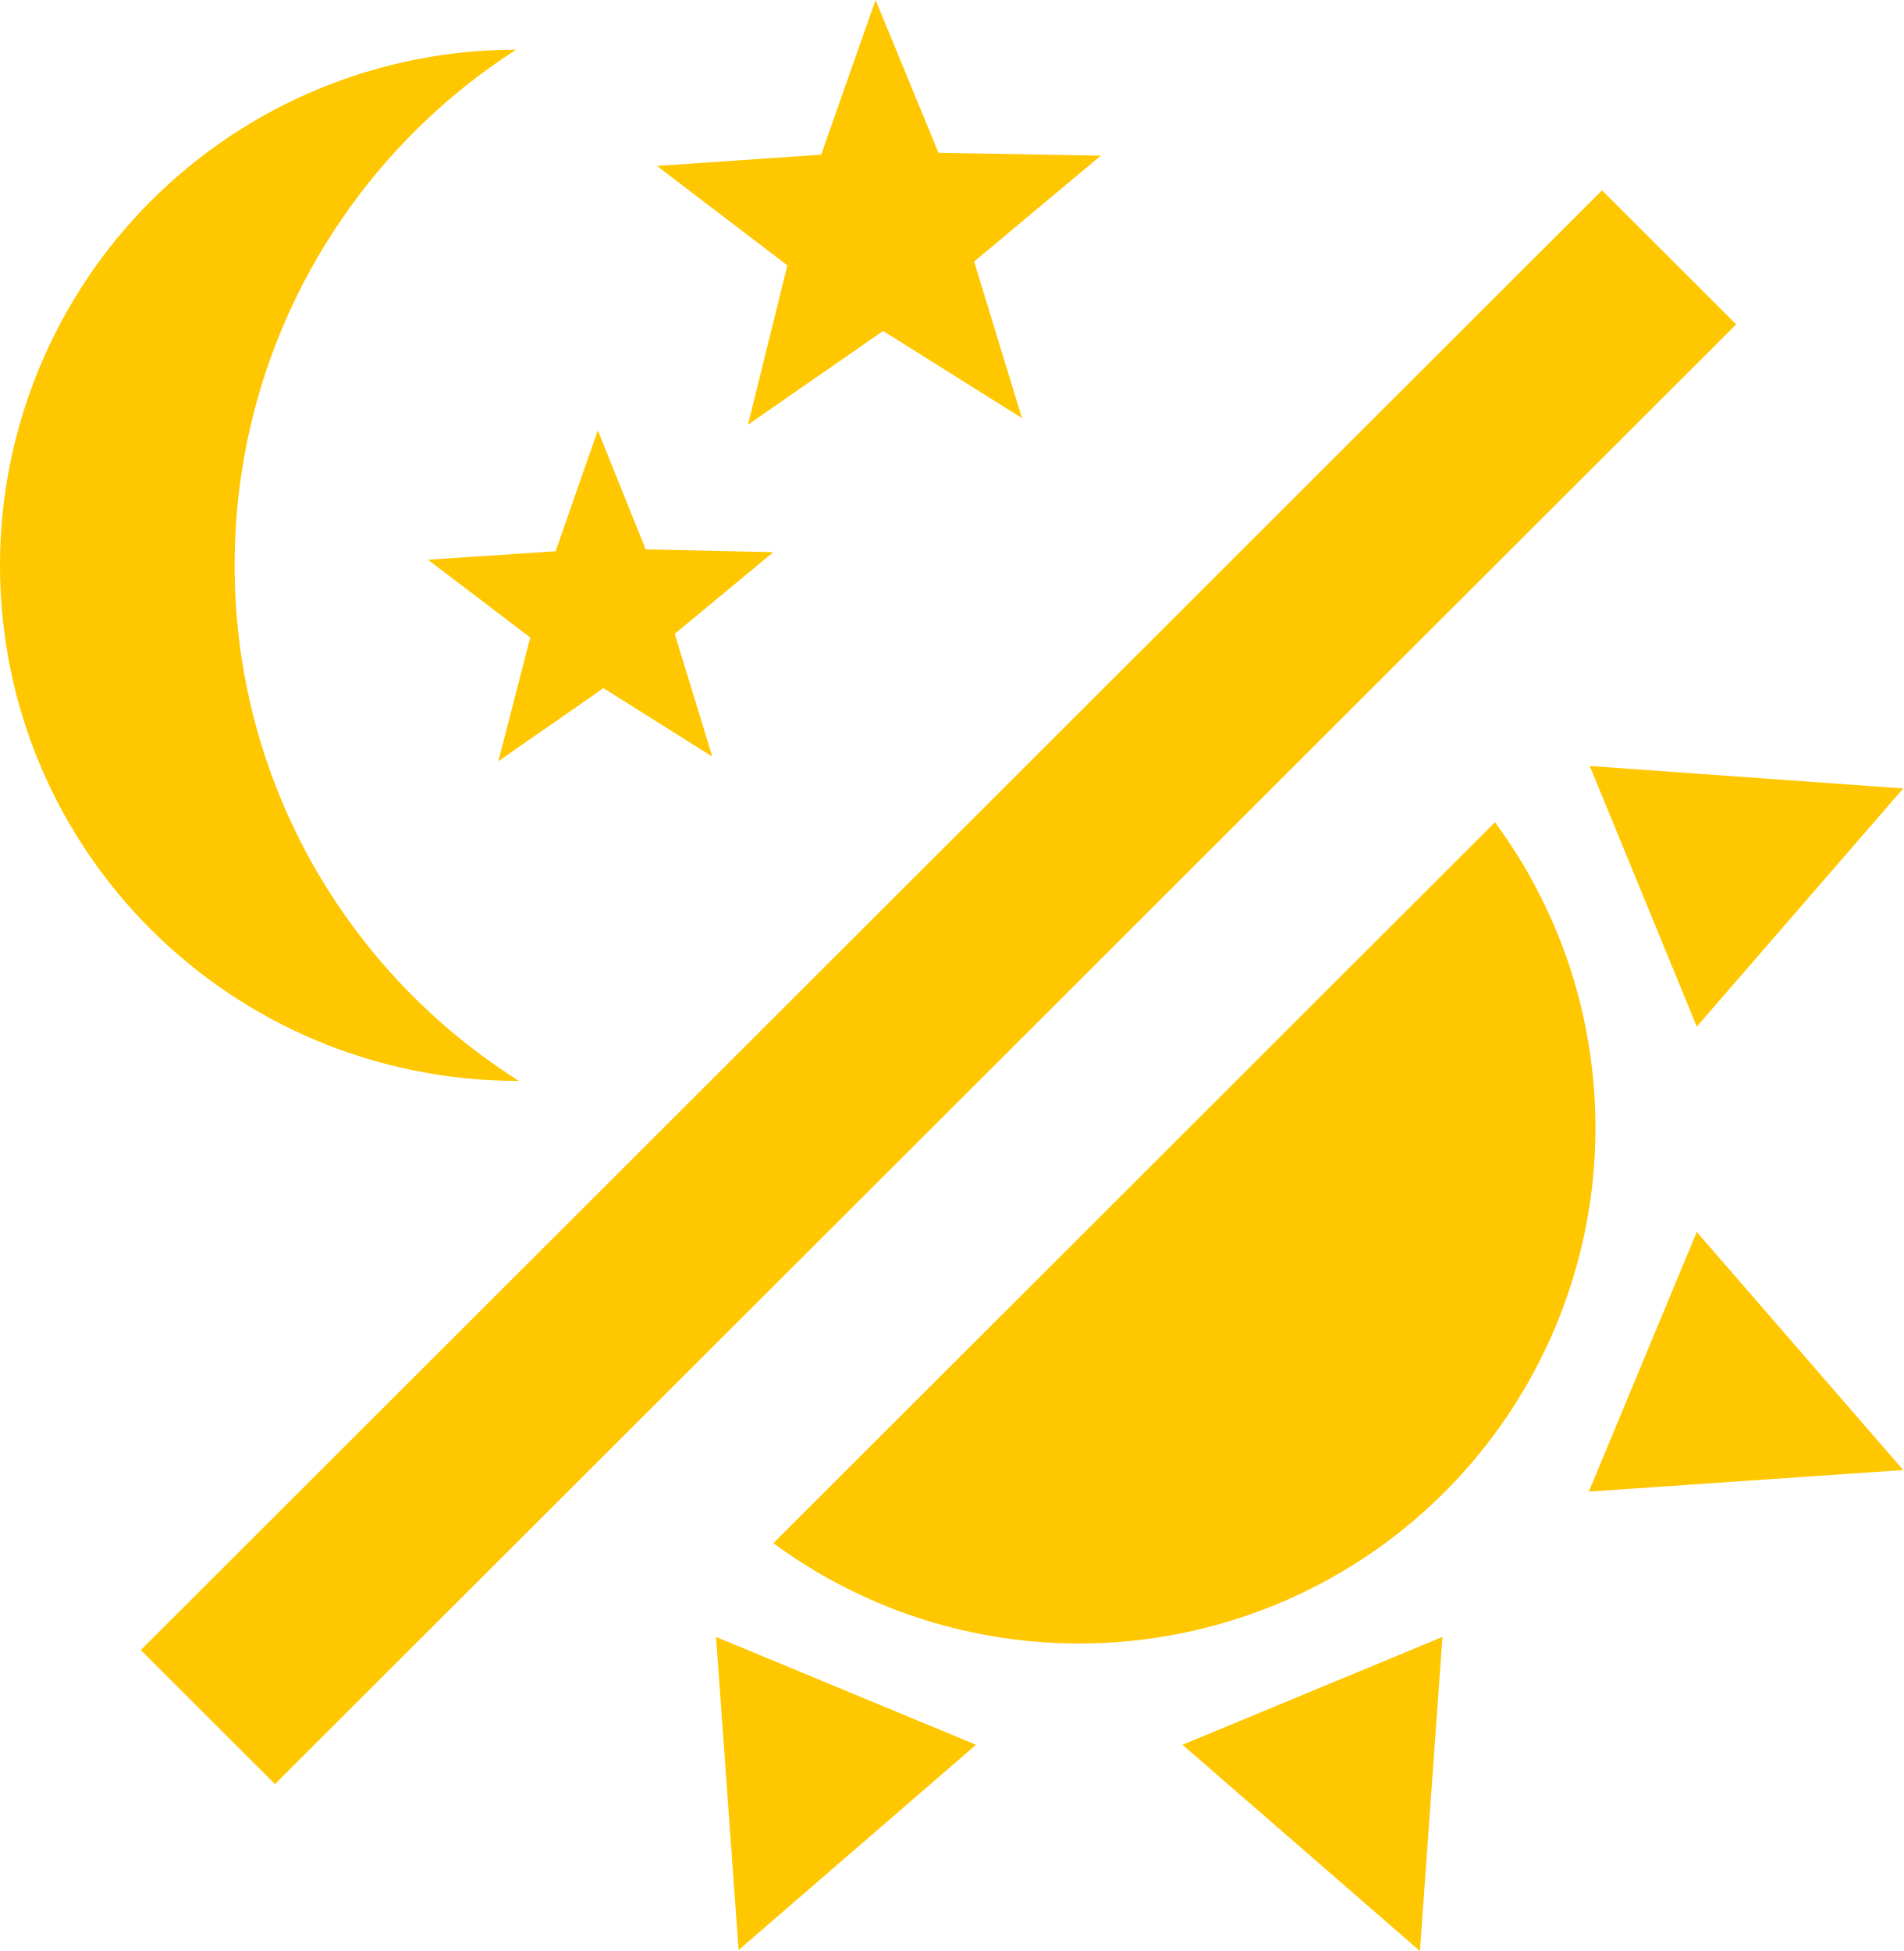
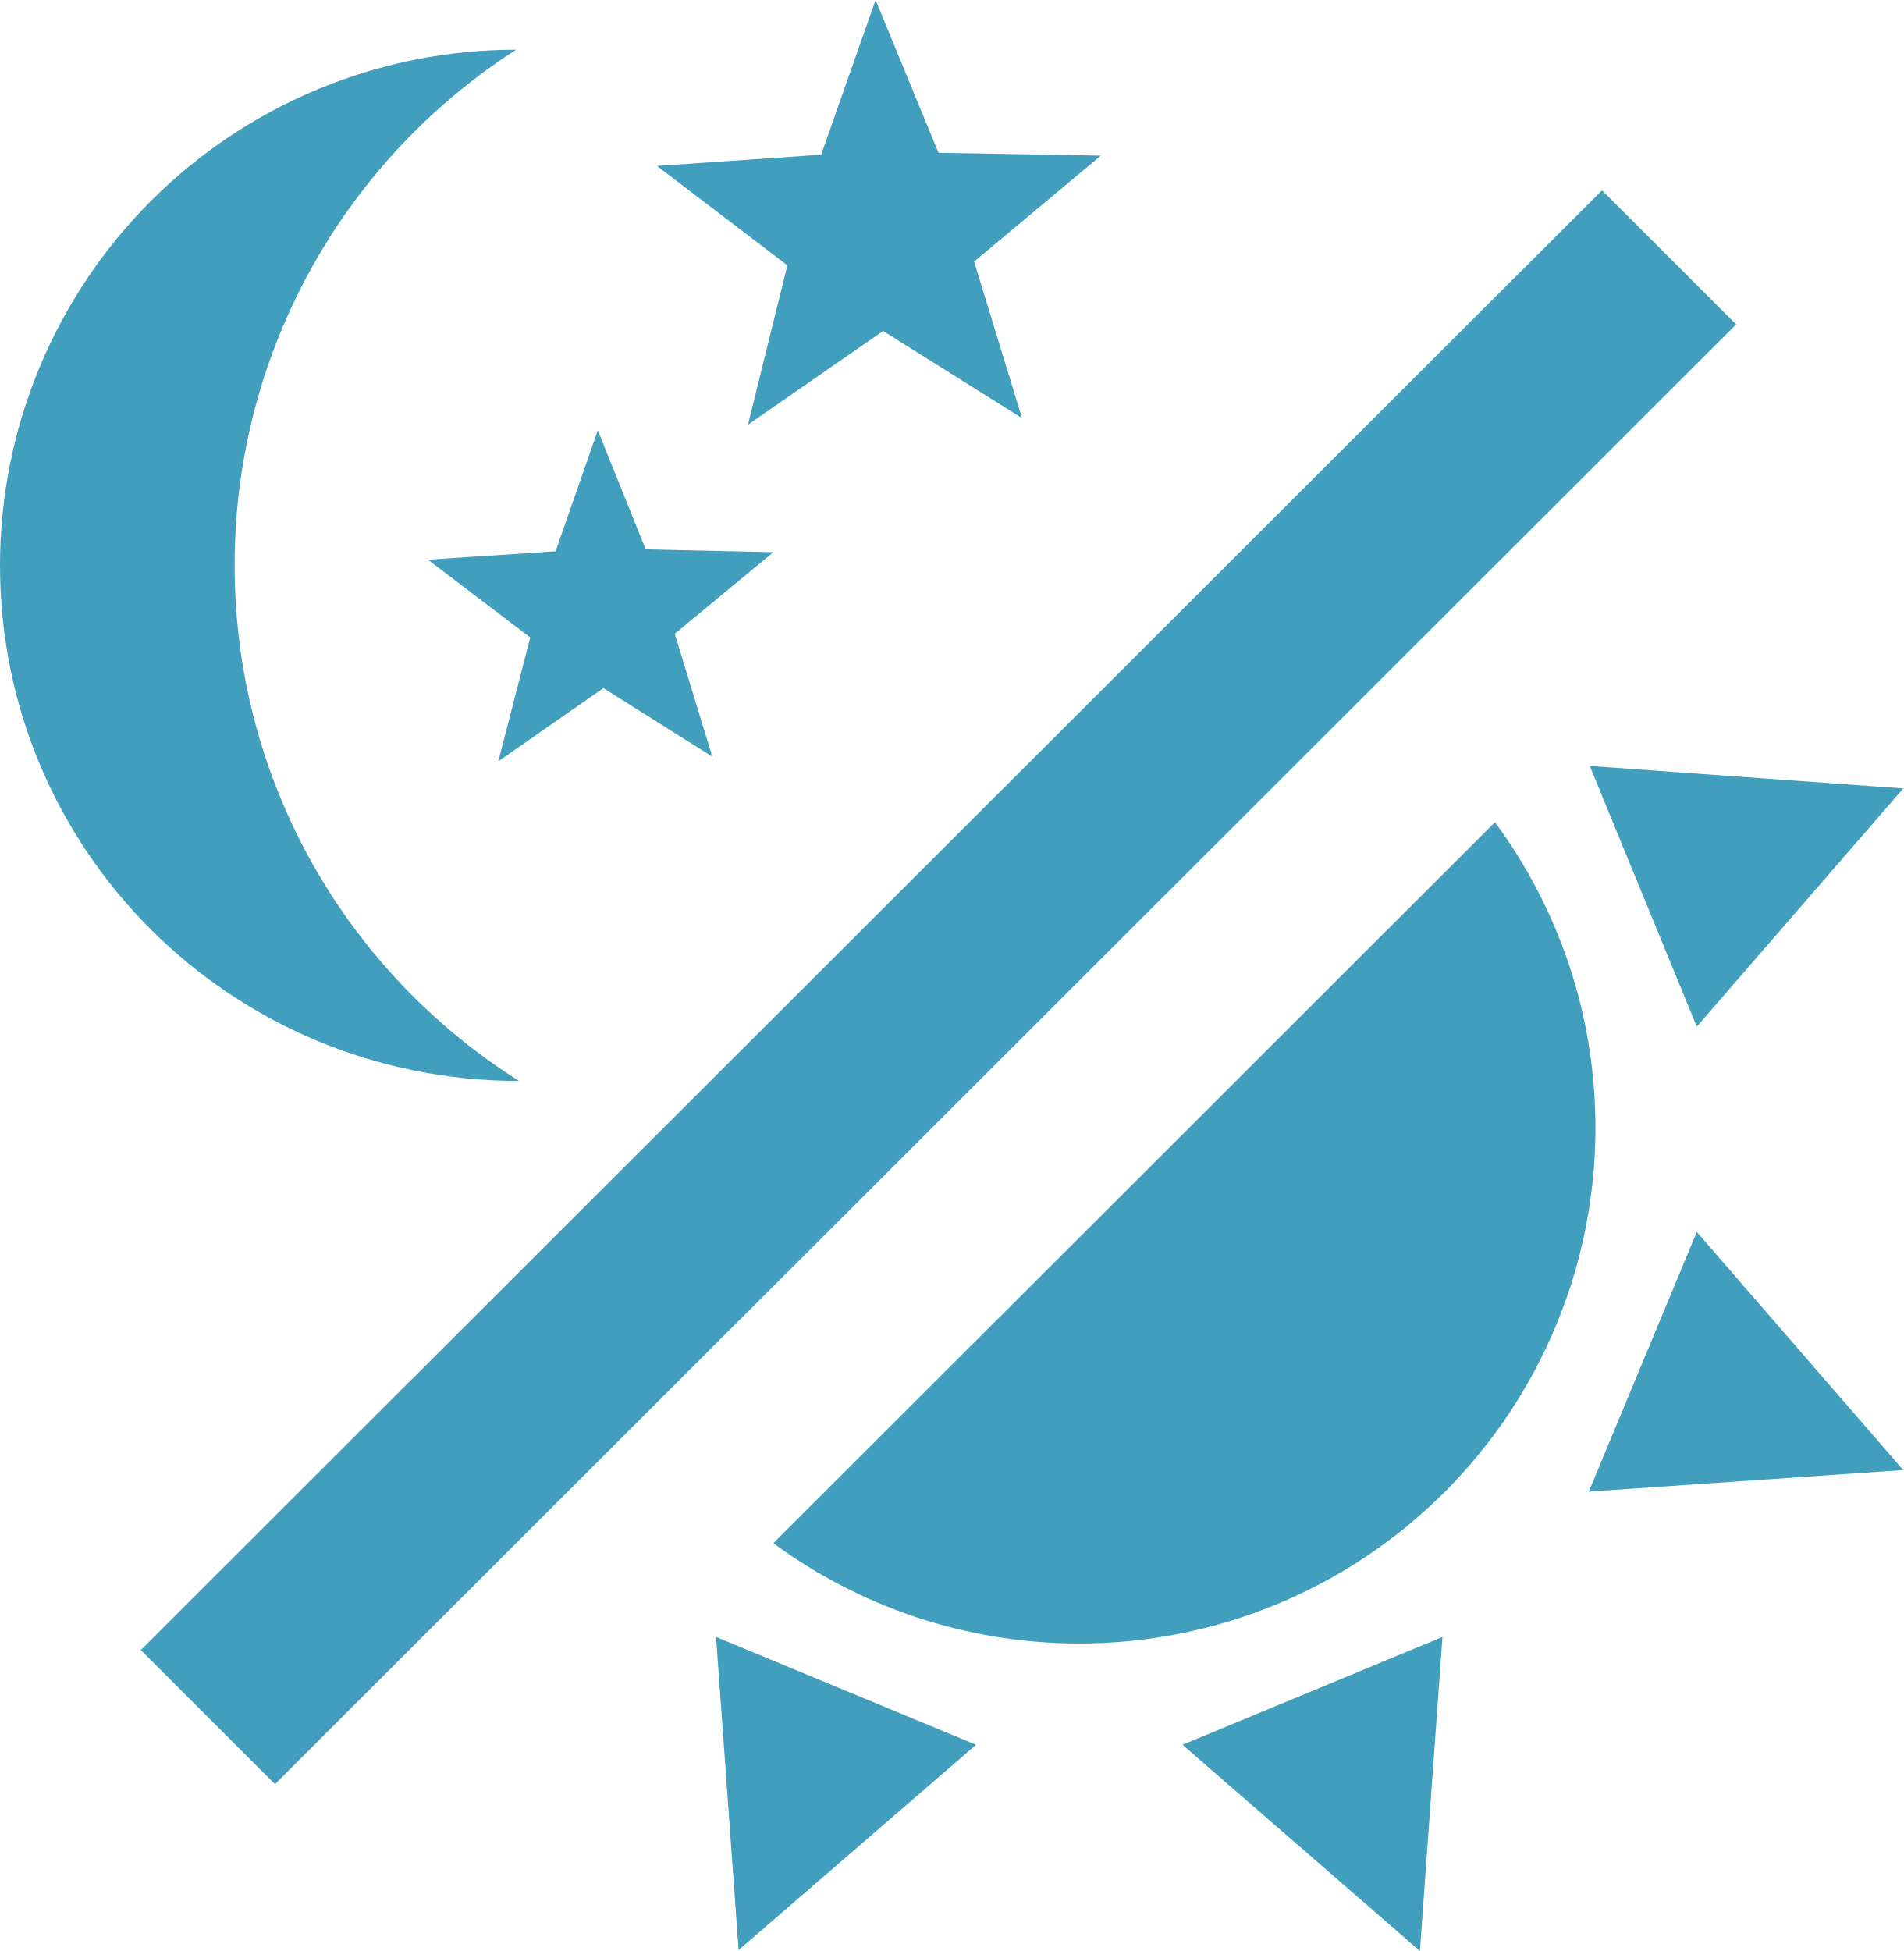
<svg xmlns="http://www.w3.org/2000/svg" width="40" height="41" viewBox="0 0 40 41" fill="none">
-   <path d="M33.531 23.702C33.531 26.576 32.388 29.332 30.353 31.364C28.319 33.396 25.559 34.538 22.682 34.538C20.276 34.538 18.047 33.75 16.253 32.43L31.42 17.279C32.742 19.072 33.531 21.298 33.531 23.702Z" fill="#FFC700" />
-   <path d="M33.392 31.346L35.661 25.889L40 30.893L33.392 31.346Z" fill="#FFC700" />
-   <path d="M35.661 21.574L33.412 16.097L40 16.569L35.661 21.574Z" fill="#FFC700" />
-   <path d="M24.852 36.666L30.316 34.4L29.842 41L24.852 36.666Z" fill="#FFC700" />
-   <path d="M15.049 34.4L20.513 36.666L15.523 40.98L15.049 34.4Z" fill="#FFC700" />
-   <path d="M33.669 4L36.489 6.817L5.779 37.493L2.959 34.676L33.669 4Z" fill="#FFC700" />
-   <path fill-rule="evenodd" clip-rule="evenodd" d="M18.56 6.955L21.479 8.787L20.473 5.497L23.136 3.271L19.724 3.211L18.402 0L17.258 3.251L13.807 3.487L16.548 5.576L15.72 8.925L18.56 6.955ZM12.682 14.461L14.97 15.9L14.181 13.319L16.253 11.604L13.57 11.545L12.564 9.043L11.677 11.585L8.994 11.762L11.144 13.397L10.473 15.998L12.682 14.461Z" fill="#FFC700" />
-   <path d="M10.848 1.044C7.318 3.31 4.931 7.309 4.931 11.88C4.931 16.451 7.318 20.451 10.907 22.716C4.852 22.716 0 17.87 0 11.88C0 9.006 1.143 6.25 3.177 4.218C5.212 2.186 7.971 1.044 10.848 1.044Z" fill="#FFC700" />
+   <path d="M33.531 23.702C33.531 26.576 32.388 29.332 30.353 31.364C28.319 33.396 25.559 34.538 22.682 34.538C20.276 34.538 18.047 33.75 16.253 32.43L31.42 17.279C32.742 19.072 33.531 21.298 33.531 23.702Z" fill="#419ebd" />
+   <path d="M33.392 31.346L35.661 25.889L40 30.893L33.392 31.346Z" fill="#419ebd" />
+   <path d="M35.661 21.574L33.412 16.097L40 16.569L35.661 21.574Z" fill="#419ebd" />
+   <path d="M24.852 36.666L30.316 34.4L29.842 41L24.852 36.666Z" fill="#419ebd" />
+   <path d="M15.049 34.4L20.513 36.666L15.523 40.98L15.049 34.4Z" fill="#419ebd" />
+   <path d="M33.669 4L36.489 6.817L5.779 37.493L2.959 34.676L33.669 4Z" fill="#419ebd" />
+   <path fill-rule="evenodd" clip-rule="evenodd" d="M18.56 6.955L21.479 8.787L20.473 5.497L23.136 3.271L19.724 3.211L18.402 0L17.258 3.251L13.807 3.487L16.548 5.576L15.72 8.925L18.56 6.955ZM12.682 14.461L14.97 15.9L14.181 13.319L16.253 11.604L13.57 11.545L12.564 9.043L11.677 11.585L8.994 11.762L11.144 13.397L10.473 15.998L12.682 14.461Z" fill="#419ebd" />
+   <path d="M10.848 1.044C7.318 3.31 4.931 7.309 4.931 11.88C4.931 16.451 7.318 20.451 10.907 22.716C4.852 22.716 0 17.87 0 11.88C0 9.006 1.143 6.25 3.177 4.218C5.212 2.186 7.971 1.044 10.848 1.044Z" fill="#419ebd" />
</svg>
